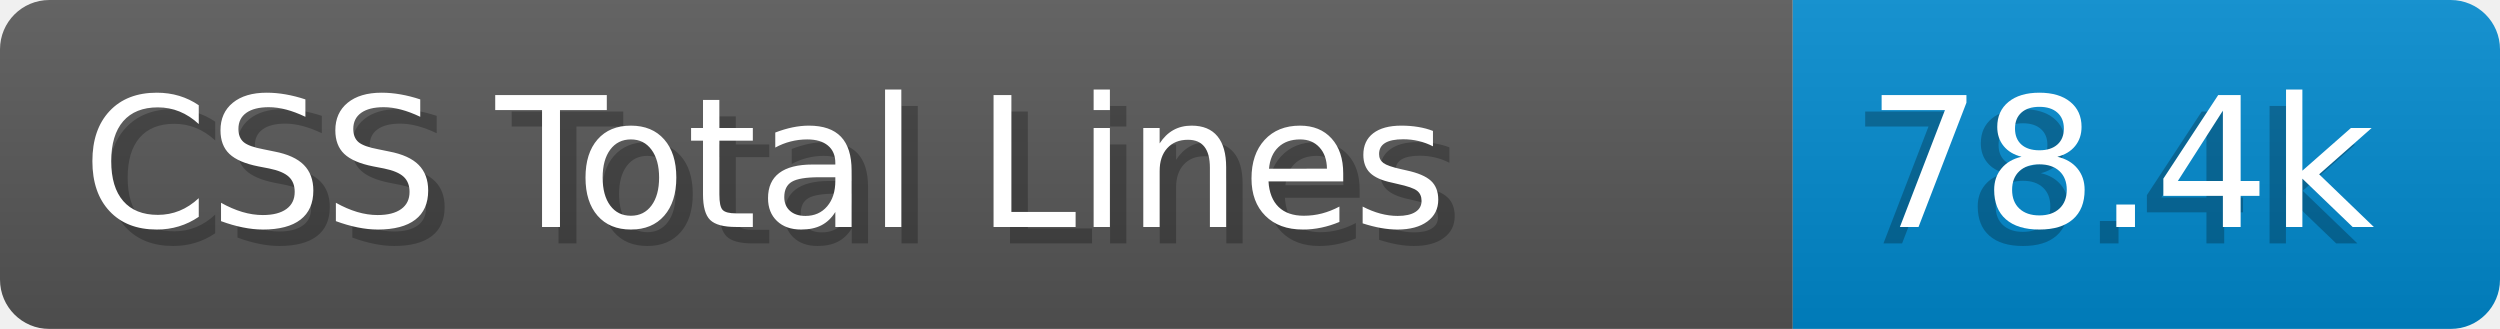
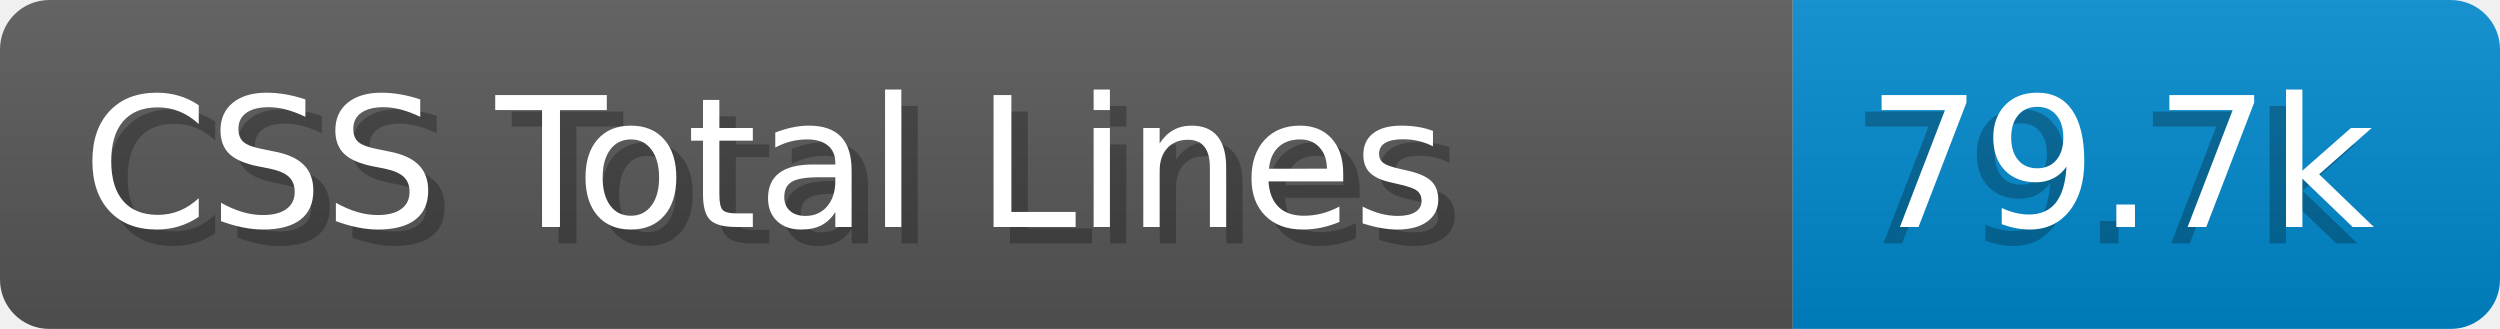
- <svg xmlns="http://www.w3.org/2000/svg" width="152.0" height="20" viewBox="0 0 1520.0 200" role="img" aria-label="CSS Total Lines: 78.4k">
+ <svg xmlns="http://www.w3.org/2000/svg" width="152.0" height="20" viewBox="0 0 1520.0 200" role="img" aria-label="CSS Total Lines: 79.7k">
  <linearGradient id="a" x2="0" y2="100%">
    <stop offset="0" stop-opacity=".1" stop-color="#EEE" />
    <stop offset="1" stop-opacity=".1" />
  </linearGradient>
  <mask id="m">
    <rect width="1520.0" height="200" rx="30" fill="#FFF" />
  </mask>
  <g mask="url(#m)">
    <rect width="1090.0" height="200" fill="#555" />
    <rect width="430.0" height="200" fill="#08C" x="1090.0" />
    <rect width="1520.0" height="200" fill="url(#a)" />
  </g>
  <g aria-hidden="true" fill="#fff" text-anchor="start" font-family="Verdana,DejaVu Sans,sans-serif" font-size="110">
    <text x="60" y="148" textLength="990.0" fill="#000" opacity="0.25">CSS Total Lines</text>
    <text x="50" y="138" textLength="990.0">CSS Total Lines</text>
-     <text x="1125.0" y="148" textLength="330.0" fill="#000" opacity="0.25">78.4k</text>
-     <text x="1135.0" y="138" textLength="330.0">78.4k</text>
+     <text x="1125.0" y="148" textLength="330.0" fill="#000" opacity="0.25">79.7k</text>
+     <text x="1135.0" y="138" textLength="330.0">79.7k</text>
  </g>
</svg>
